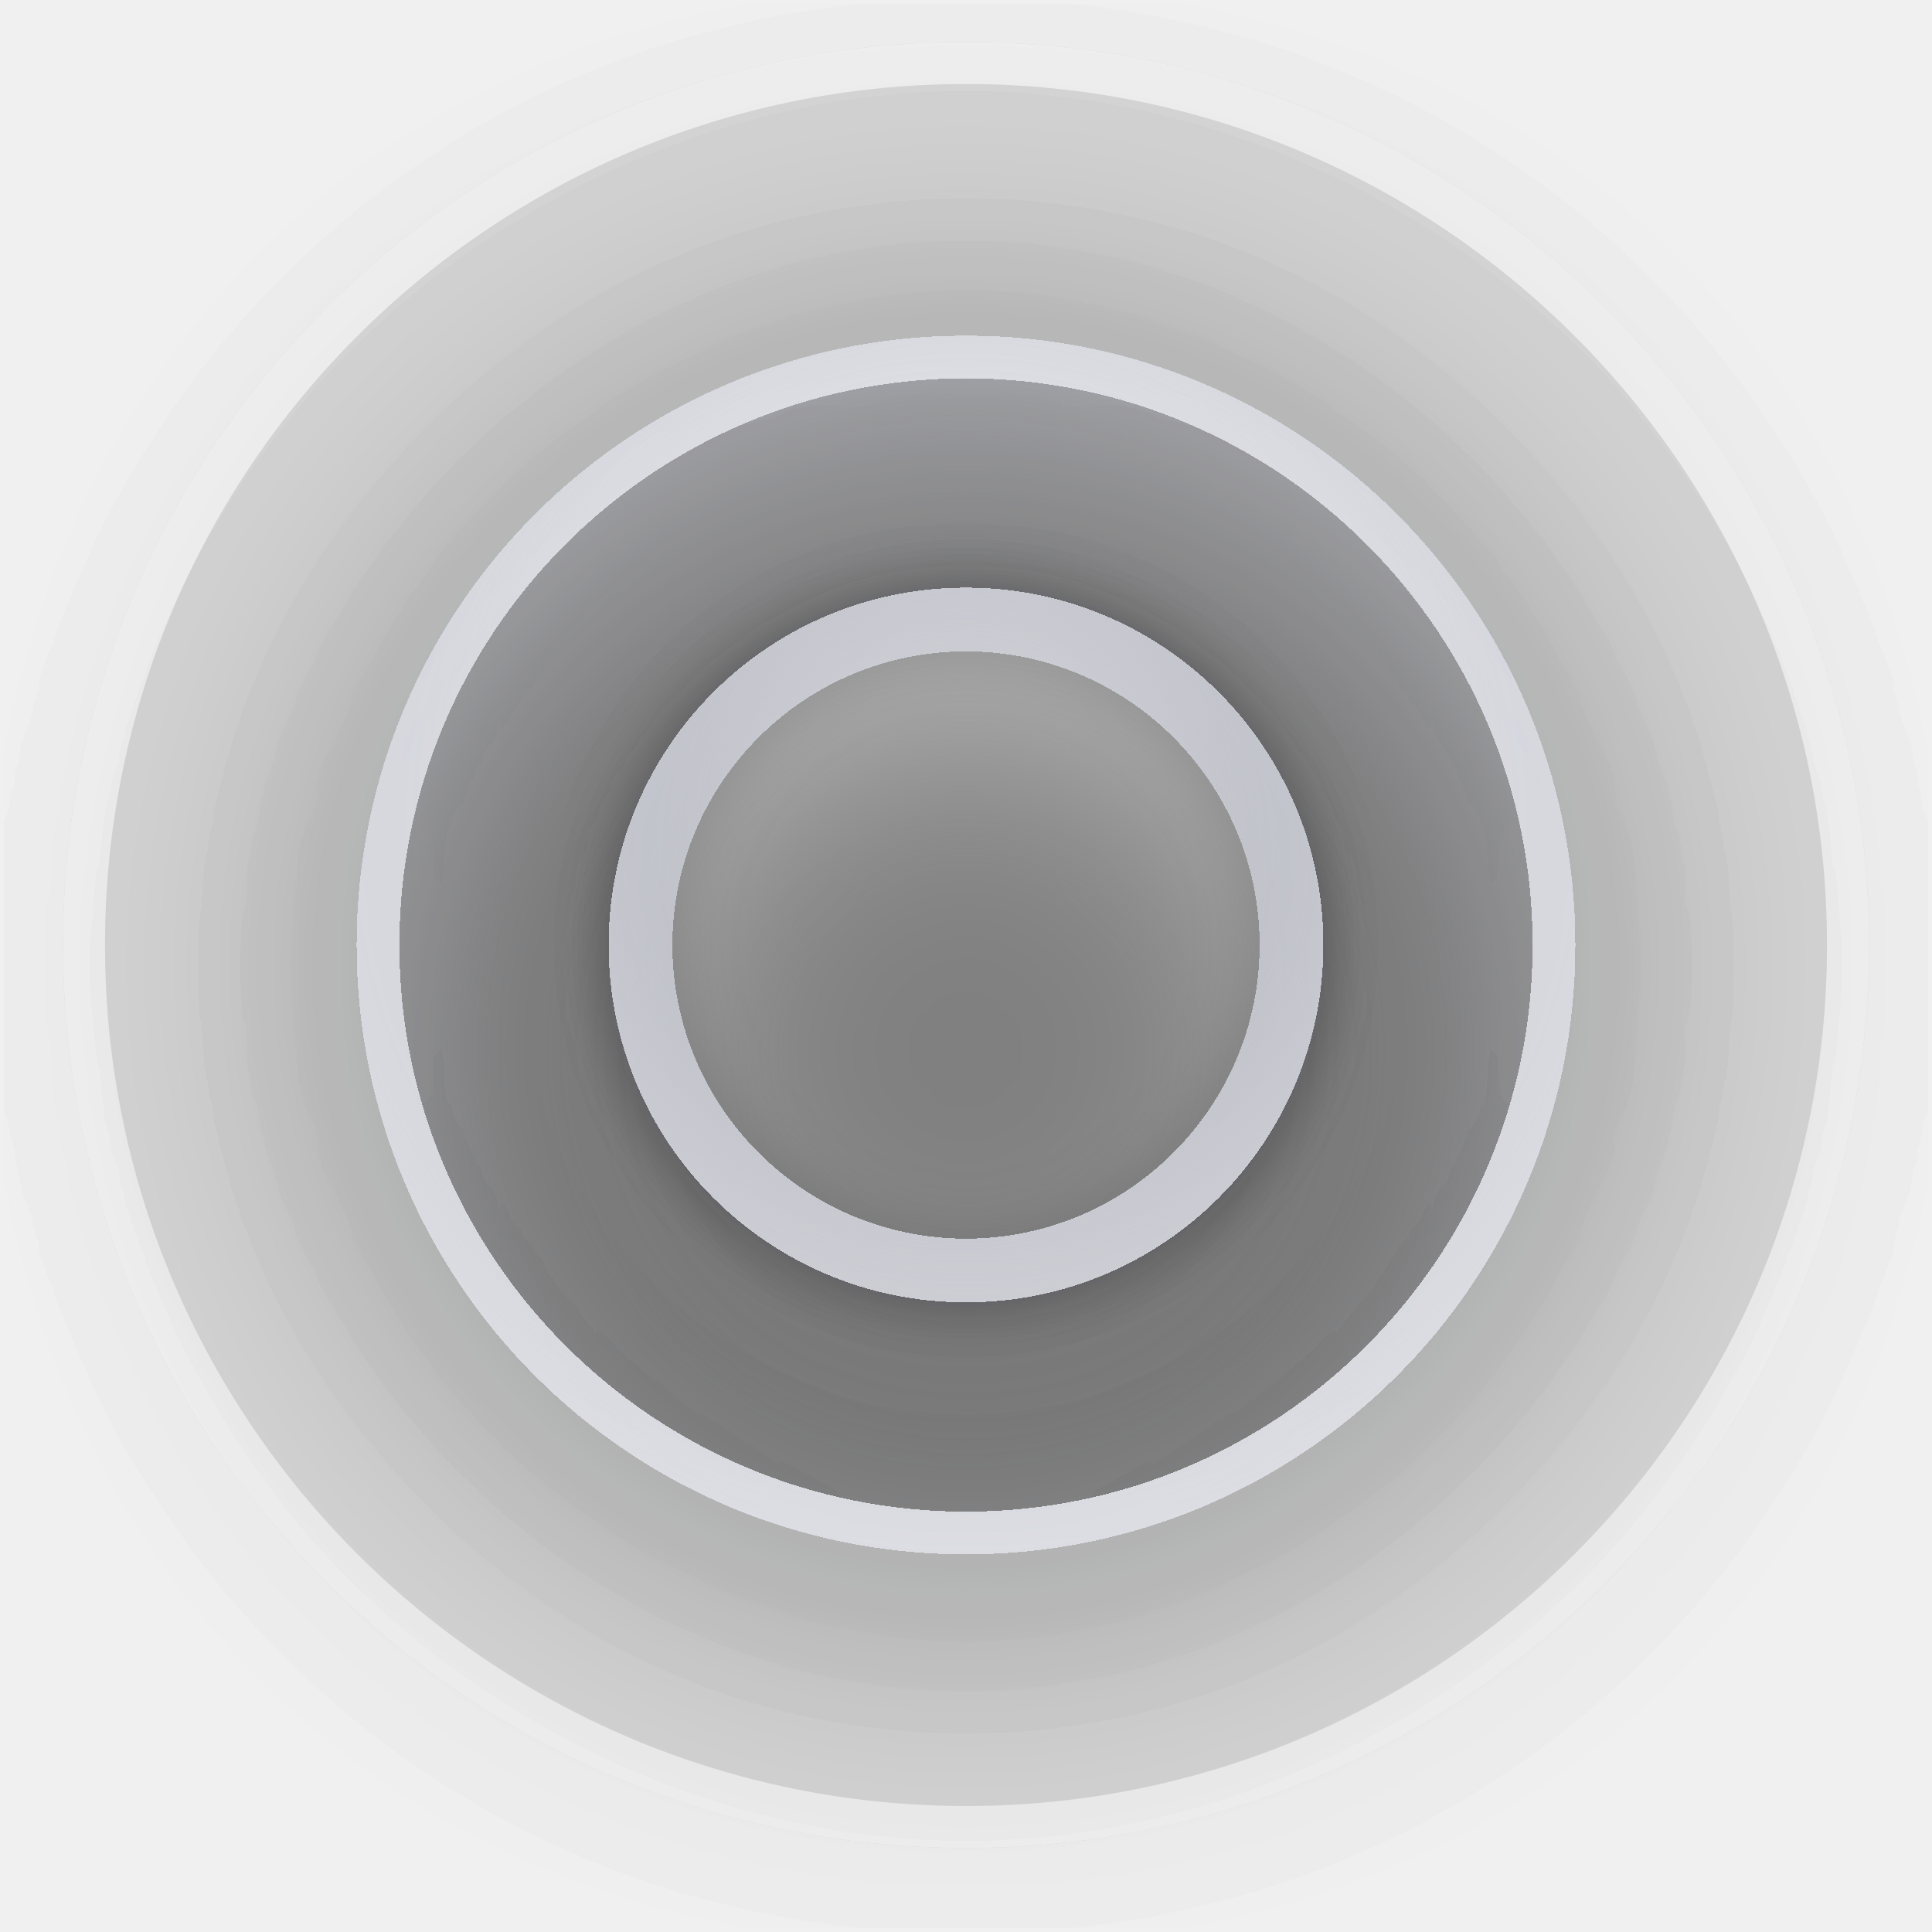
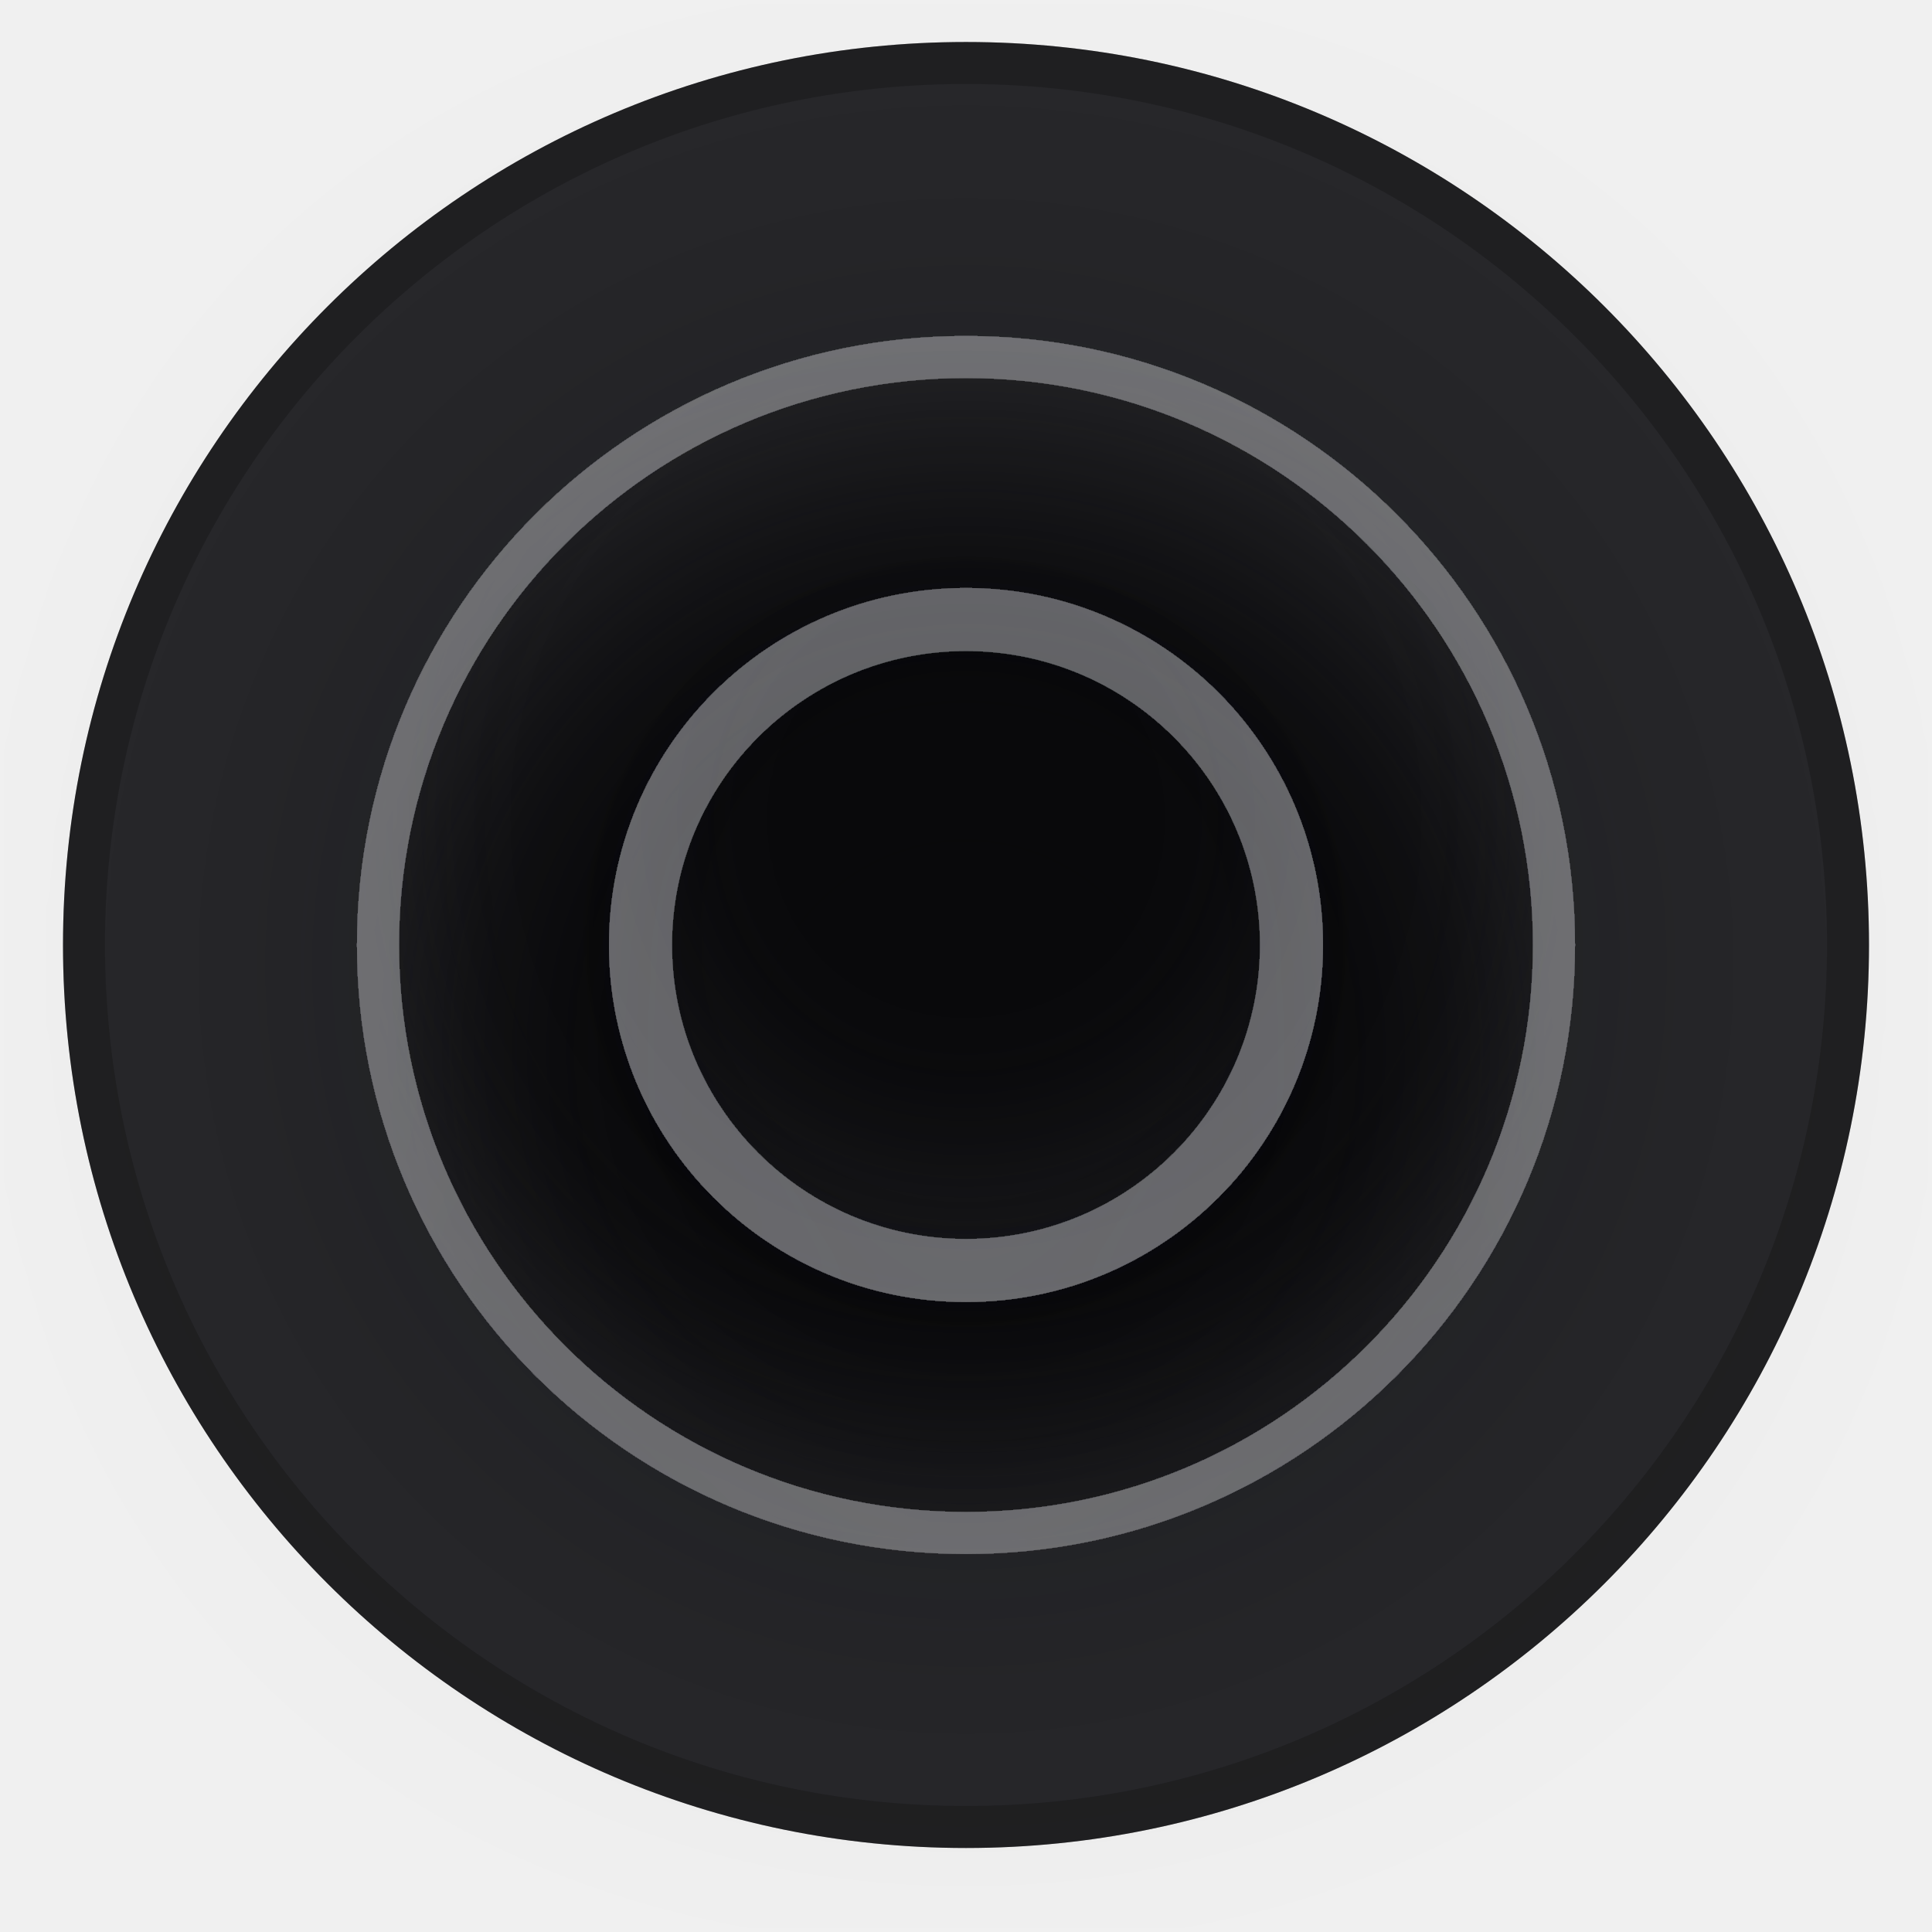
<svg xmlns="http://www.w3.org/2000/svg" width="92" height="92" viewBox="0 0 92 92" fill="none">
-   <path d="M3 45C3 21.252 22.252 2 46 2C69.748 2 89 21.252 89 45C89 68.748 69.748 88 46 88C22.252 88 3 68.748 3 45Z" fill="#D9D9D9" />
-   <path fill-rule="evenodd" clip-rule="evenodd" d="M5 45C5 67.644 23.356 86 46 86C68.644 86 87 67.644 87 45C87 22.356 68.644 4 46 4C23.356 4 5 22.356 5 45ZM46 2C22.252 2 3 21.252 3 45C3 68.748 22.252 88 46 88C69.748 88 89 68.748 89 45C89 21.252 69.748 2 46 2Z" fill="#F2F2F2" />
-   <g filter="url(#filter0_di_10_202)">
-     <path d="M17 45C17 28.984 29.984 16 46 16V16C62.016 16 75 28.984 75 45V45C75 61.016 62.016 74 46 74V74C29.984 74 17 61.016 17 45V45Z" fill="#7F7F7F" />
+   <path d="M3 45C3 21.252 22.252 2 46 2C69.748 2 89 21.252 89 45C89 68.748 69.748 88 46 88C22.252 88 3 68.748 3 45Z" fill="#27272A" />
+   <path fill-rule="evenodd" clip-rule="evenodd" d="M5 45C5 67.644 23.356 86 46 86C68.644 86 87 67.644 87 45C87 22.356 68.644 4 46 4C23.356 4 5 22.356 5 45ZM46 2C22.252 2 3 21.252 3 45C3 68.748 22.252 88 46 88C69.748 88 89 68.748 89 45C89 21.252 69.748 2 46 2Z" fill="#09090B" fill-opacity="0.25" />
+   <g filter="url(#filter0_dii_60_520)">
+     <path d="M17 45C17 28.984 29.984 16 46 16V16C62.016 16 75 28.984 75 45V45C75 61.016 62.016 74 46 74V74C29.984 74 17 61.016 17 45V45Z" fill="#09090B" />
+     <path d="M46 73C30.536 73 18 60.464 18 45C18 29.536 30.536 17 46 17C61.464 17 74 29.536 74 45C74 60.464 61.464 73 46 73Z" stroke="#09090B" stroke-width="2" />
  </g>
-   <g filter="url(#filter1_di_10_202)">
-     <path fill-rule="evenodd" clip-rule="evenodd" d="M19 45C19 59.912 31.088 72 46 72C60.912 72 73 59.912 73 45C73 30.088 60.912 18 46 18C31.088 18 19 30.088 19 45ZM46 16C29.984 16 17 28.984 17 45C17 61.016 29.984 74 46 74C62.016 74 75 61.016 75 45C75 28.984 62.016 16 46 16Z" fill="#7F7F7F" />
+   <mask id="path-5-inside-1_60_520" fill="white">
+     <path fill-rule="evenodd" clip-rule="evenodd" d="M19 45C19 59.912 31.088 72 46 72C60.912 72 73 59.912 73 45C73 30.088 60.912 18 46 18C31.088 18 19 30.088 19 45ZM46 16C29.984 16 17 28.984 17 45C17 61.016 29.984 74 46 74C62.016 74 75 61.016 75 45C75 28.984 62.016 16 46 16Z" />
+   </mask>
+   <g filter="url(#filter1_i_60_520)">
+     <path fill-rule="evenodd" clip-rule="evenodd" d="M19 45C19 59.912 31.088 72 46 72C60.912 72 73 59.912 73 45C73 30.088 60.912 18 46 18C31.088 18 19 30.088 19 45ZM46 16C29.984 16 17 28.984 17 45C17 61.016 29.984 74 46 74C62.016 74 75 61.016 75 45C75 28.984 62.016 16 46 16Z" fill="#09090B" fill-opacity="0.25" />
  </g>
-   <g filter="url(#filter2_dii_10_202)">
-     <path fill-rule="evenodd" clip-rule="evenodd" d="M19 45C19 59.912 31.088 72 46 72C60.912 72 73 59.912 73 45C73 30.088 60.912 18 46 18C31.088 18 19 30.088 19 45ZM46 16C29.984 16 17 28.984 17 45C17 61.016 29.984 74 46 74C62.016 74 75 61.016 75 45C75 28.984 62.016 16 46 16Z" fill="#F2F2F2" />
+   <path d="M46 70C32.193 70 21 58.807 21 45H17C17 61.016 29.984 74 46 74V70ZM71 45C71 58.807 59.807 70 46 70V74C62.016 74 75 61.016 75 45H71ZM46 20C59.807 20 71 31.193 71 45H75C75 28.984 62.016 16 46 16V20ZM21 45C21 31.193 32.193 20 46 20V16C29.984 16 17 28.984 17 45H21ZM19 45C19 30.088 31.088 18 46 18V14C28.879 14 15 27.879 15 45H19ZM46 72C31.088 72 19 59.912 19 45H15C15 62.121 28.879 76 46 76V72ZM73 45C73 59.912 60.912 72 46 72V76C63.121 76 77 62.121 77 45H73ZM46 18C60.912 18 73 30.088 73 45H77C77 27.879 63.121 14 46 14V18Z" fill="white" fill-opacity="0.25" mask="url(#path-5-inside-1_60_520)" />
+   <g filter="url(#filter2_diii_60_520)">
+     <path d="M29 45C29 35.611 36.611 28 46 28V28C55.389 28 63 35.611 63 45V45C63 54.389 55.389 62 46 62V62C36.611 62 29 54.389 29 45V45Z" fill="#09090B" />
  </g>
-   <g filter="url(#filter3_dii_10_202)">
-     <path fill-rule="evenodd" clip-rule="evenodd" d="M46 74C29.984 74 17 61.016 17 45C17 28.984 29.984 16 46 16C62.016 16 75 28.984 75 45C75 61.016 62.016 74 46 74ZM46 18C31.088 18 19 30.088 19 45C19 59.912 31.088 72 46 72C60.912 72 73 59.912 73 45C73 30.088 60.912 18 46 18Z" fill="#F2F2F2" />
-   </g>
-   <g filter="url(#filter4_di_10_202)">
-     <path d="M29 45C29 35.611 36.611 28 46 28V28C55.389 28 63 35.611 63 45V45C63 54.389 55.389 62 46 62V62C36.611 62 29 54.389 29 45V45Z" fill="#7F7F7F" />
-   </g>
-   <g filter="url(#filter5_diii_10_202)">
-     <path fill-rule="evenodd" clip-rule="evenodd" d="M32 45C32 52.732 38.268 59 46 59C53.732 59 60 52.732 60 45C60 37.268 53.732 31 46 31C38.268 31 32 37.268 32 45ZM46 28C36.611 28 29 35.611 29 45C29 54.389 36.611 62 46 62C55.389 62 63 54.389 63 45C63 35.611 55.389 28 46 28Z" fill="#7F7F7F" />
+   <g filter="url(#filter3_di_60_520)">
+     <mask id="path-8-inside-2_60_520" fill="white">
+       <path fill-rule="evenodd" clip-rule="evenodd" d="M32 45C32 52.732 38.268 59 46 59C53.732 59 60 52.732 60 45C60 37.268 53.732 31 46 31C38.268 31 32 37.268 32 45ZM46 28C36.611 28 29 35.611 29 45C29 54.389 36.611 62 46 62C55.389 62 63 54.389 63 45C63 35.611 55.389 28 46 28Z" />
+     </mask>
+     <path fill-rule="evenodd" clip-rule="evenodd" d="M32 45C32 52.732 38.268 59 46 59C53.732 59 60 52.732 60 45C60 37.268 53.732 31 46 31C38.268 31 32 37.268 32 45ZM46 28C36.611 28 29 35.611 29 45C29 54.389 36.611 62 46 62C55.389 62 63 54.389 63 45C63 35.611 55.389 28 46 28Z" fill="#27272A" fill-opacity="0.25" shape-rendering="crispEdges" />
+     <path d="M46 56C39.925 56 35 51.075 35 45H29C29 54.389 36.611 62 46 62V56ZM57 45C57 51.075 52.075 56 46 56V62C55.389 62 63 54.389 63 45H57ZM46 34C52.075 34 57 38.925 57 45H63C63 35.611 55.389 28 46 28V34ZM35 45C35 38.925 39.925 34 46 34V28C36.611 28 29 35.611 29 45H35ZM32 45C32 37.268 38.268 31 46 31V25C34.954 25 26 33.954 26 45H32ZM46 59C38.268 59 32 52.732 32 45H26C26 56.046 34.954 65 46 65V59ZM60 45C60 52.732 53.732 59 46 59V65C57.046 65 66 56.046 66 45H60ZM46 31C53.732 31 60 37.268 60 45H66C66 33.954 57.046 25 46 25V31Z" fill="white" fill-opacity="0.25" mask="url(#path-8-inside-2_60_520)" />
  </g>
  <defs>
-     <filter id="filter0_di_10_202" x="0.2" y="0.2" width="91.6" height="91.6" filterUnits="userSpaceOnUse" color-interpolation-filters="sRGB">
+     <filter id="filter0_dii_60_520" x="0.2" y="0.2" width="91.6" height="91.6" filterUnits="userSpaceOnUse" color-interpolation-filters="sRGB">
      <feFlood flood-opacity="0" result="BackgroundImageFix" />
      <feColorMatrix in="SourceAlpha" type="matrix" values="0 0 0 0 0 0 0 0 0 0 0 0 0 0 0 0 0 0 127 0" result="hardAlpha" />
      <feOffset dy="1" />
      <feGaussianBlur stdDeviation="8.4" />
      <feComposite in2="hardAlpha" operator="out" />
      <feColorMatrix type="matrix" values="0 0 0 0 0.016 0 0 0 0 0.02 0 0 0 0 0.024 0 0 0 0.25 0" />
-       <feBlend mode="normal" in2="BackgroundImageFix" result="effect1_dropShadow_10_202" />
-       <feBlend mode="normal" in="SourceGraphic" in2="effect1_dropShadow_10_202" result="shape" />
+       <feBlend mode="normal" in2="BackgroundImageFix" result="effect1_dropShadow_60_520" />
+       <feBlend mode="normal" in="SourceGraphic" in2="effect1_dropShadow_60_520" result="shape" />
      <feColorMatrix in="SourceAlpha" type="matrix" values="0 0 0 0 0 0 0 0 0 0 0 0 0 0 0 0 0 0 127 0" result="hardAlpha" />
      <feOffset dy="5" />
      <feGaussianBlur stdDeviation="6.4" />
      <feComposite in2="hardAlpha" operator="arithmetic" k2="-1" k3="1" />
-       <feColorMatrix type="matrix" values="0 0 0 0 0.736 0 0 0 0 0.739 0 0 0 0 0.764 0 0 0 1 0" />
-       <feBlend mode="normal" in2="shape" result="effect2_innerShadow_10_202" />
+       <feColorMatrix type="matrix" values="0 0 0 0 0.153 0 0 0 0 0.153 0 0 0 0 0.165 0 0 0 1 0" />
+       <feBlend mode="normal" in2="shape" result="effect2_innerShadow_60_520" />
+       <feColorMatrix in="SourceAlpha" type="matrix" values="0 0 0 0 0 0 0 0 0 0 0 0 0 0 0 0 0 0 127 0" result="hardAlpha" />
+       <feOffset dy="-6" />
+       <feGaussianBlur stdDeviation="3.9" />
+       <feComposite in2="hardAlpha" operator="arithmetic" k2="-1" k3="1" />
+       <feColorMatrix type="matrix" values="0 0 0 0 0.153 0 0 0 0 0.153 0 0 0 0 0.165 0 0 0 0.5 0" />
+       <feBlend mode="normal" in2="effect2_innerShadow_60_520" result="effect3_innerShadow_60_520" />
    </filter>
-     <filter id="filter1_di_10_202" x="0.2" y="0.2" width="91.6" height="91.6" filterUnits="userSpaceOnUse" color-interpolation-filters="sRGB">
+     <filter id="filter1_i_60_520" x="17" y="16" width="58" height="63" filterUnits="userSpaceOnUse" color-interpolation-filters="sRGB">
      <feFlood flood-opacity="0" result="BackgroundImageFix" />
-       <feColorMatrix in="SourceAlpha" type="matrix" values="0 0 0 0 0 0 0 0 0 0 0 0 0 0 0 0 0 0 127 0" result="hardAlpha" />
-       <feOffset dy="1" />
-       <feGaussianBlur stdDeviation="8.4" />
-       <feComposite in2="hardAlpha" operator="out" />
-       <feColorMatrix type="matrix" values="0 0 0 0 0.016 0 0 0 0 0.02 0 0 0 0 0.024 0 0 0 0.25 0" />
-       <feBlend mode="normal" in2="BackgroundImageFix" result="effect1_dropShadow_10_202" />
-       <feBlend mode="normal" in="SourceGraphic" in2="effect1_dropShadow_10_202" result="shape" />
+       <feBlend mode="normal" in="SourceGraphic" in2="BackgroundImageFix" result="shape" />
      <feColorMatrix in="SourceAlpha" type="matrix" values="0 0 0 0 0 0 0 0 0 0 0 0 0 0 0 0 0 0 127 0" result="hardAlpha" />
      <feOffset dy="5" />
      <feGaussianBlur stdDeviation="6.4" />
      <feComposite in2="hardAlpha" operator="arithmetic" k2="-1" k3="1" />
-       <feColorMatrix type="matrix" values="0 0 0 0 0.736 0 0 0 0 0.739 0 0 0 0 0.764 0 0 0 1 0" />
-       <feBlend mode="normal" in2="shape" result="effect2_innerShadow_10_202" />
+       <feColorMatrix type="matrix" values="0 0 0 0 0.716 0 0 0 0 0.721 0 0 0 0 0.767 0 0 0 0.25 0" />
+       <feBlend mode="normal" in2="shape" result="effect1_innerShadow_60_520" />
    </filter>
-     <filter id="filter2_dii_10_202" x="0.2" y="0.2" width="91.6" height="91.6" filterUnits="userSpaceOnUse" color-interpolation-filters="sRGB">
-       <feFlood flood-opacity="0" result="BackgroundImageFix" />
-       <feColorMatrix in="SourceAlpha" type="matrix" values="0 0 0 0 0 0 0 0 0 0 0 0 0 0 0 0 0 0 127 0" result="hardAlpha" />
-       <feOffset dy="1" />
-       <feGaussianBlur stdDeviation="8.4" />
-       <feComposite in2="hardAlpha" operator="out" />
-       <feColorMatrix type="matrix" values="0 0 0 0 0.016 0 0 0 0 0.02 0 0 0 0 0.024 0 0 0 0.25 0" />
-       <feBlend mode="normal" in2="BackgroundImageFix" result="effect1_dropShadow_10_202" />
-       <feBlend mode="normal" in="SourceGraphic" in2="effect1_dropShadow_10_202" result="shape" />
-       <feColorMatrix in="SourceAlpha" type="matrix" values="0 0 0 0 0 0 0 0 0 0 0 0 0 0 0 0 0 0 127 0" result="hardAlpha" />
-       <feOffset dy="5" />
-       <feGaussianBlur stdDeviation="6.4" />
-       <feComposite in2="hardAlpha" operator="arithmetic" k2="-1" k3="1" />
-       <feColorMatrix type="matrix" values="0 0 0 0 0.716 0 0 0 0 0.721 0 0 0 0 0.767 0 0 0 1 0" />
-       <feBlend mode="normal" in2="shape" result="effect2_innerShadow_10_202" />
-       <feColorMatrix in="SourceAlpha" type="matrix" values="0 0 0 0 0 0 0 0 0 0 0 0 0 0 0 0 0 0 127 0" result="hardAlpha" />
-       <feOffset dy="-6" />
-       <feGaussianBlur stdDeviation="3.9" />
-       <feComposite in2="hardAlpha" operator="arithmetic" k2="-1" k3="1" />
-       <feColorMatrix type="matrix" values="0 0 0 0 0.992 0 0 0 0 0.996 0 0 0 0 0.996 0 0 0 0.5 0" />
-       <feBlend mode="normal" in2="effect2_innerShadow_10_202" result="effect3_innerShadow_10_202" />
-     </filter>
-     <filter id="filter3_dii_10_202" x="0.2" y="0.2" width="91.6" height="91.6" filterUnits="userSpaceOnUse" color-interpolation-filters="sRGB">
-       <feFlood flood-opacity="0" result="BackgroundImageFix" />
-       <feColorMatrix in="SourceAlpha" type="matrix" values="0 0 0 0 0 0 0 0 0 0 0 0 0 0 0 0 0 0 127 0" result="hardAlpha" />
-       <feOffset dy="1" />
-       <feGaussianBlur stdDeviation="8.4" />
-       <feComposite in2="hardAlpha" operator="out" />
-       <feColorMatrix type="matrix" values="0 0 0 0 0.016 0 0 0 0 0.02 0 0 0 0 0.024 0 0 0 0.25 0" />
-       <feBlend mode="normal" in2="BackgroundImageFix" result="effect1_dropShadow_10_202" />
-       <feBlend mode="normal" in="SourceGraphic" in2="effect1_dropShadow_10_202" result="shape" />
-       <feColorMatrix in="SourceAlpha" type="matrix" values="0 0 0 0 0 0 0 0 0 0 0 0 0 0 0 0 0 0 127 0" result="hardAlpha" />
-       <feOffset dy="5" />
-       <feGaussianBlur stdDeviation="6.4" />
-       <feComposite in2="hardAlpha" operator="arithmetic" k2="-1" k3="1" />
-       <feColorMatrix type="matrix" values="0 0 0 0 0.716 0 0 0 0 0.721 0 0 0 0 0.767 0 0 0 1 0" />
-       <feBlend mode="normal" in2="shape" result="effect2_innerShadow_10_202" />
-       <feColorMatrix in="SourceAlpha" type="matrix" values="0 0 0 0 0 0 0 0 0 0 0 0 0 0 0 0 0 0 127 0" result="hardAlpha" />
-       <feOffset dy="-6" />
-       <feGaussianBlur stdDeviation="3.9" />
-       <feComposite in2="hardAlpha" operator="arithmetic" k2="-1" k3="1" />
-       <feColorMatrix type="matrix" values="0 0 0 0 0.992 0 0 0 0 0.996 0 0 0 0 0.996 0 0 0 0.5 0" />
-       <feBlend mode="normal" in2="effect2_innerShadow_10_202" result="effect3_innerShadow_10_202" />
-     </filter>
-     <filter id="filter4_di_10_202" x="26" y="25" width="40" height="42" filterUnits="userSpaceOnUse" color-interpolation-filters="sRGB">
+     <filter id="filter2_diii_60_520" x="26" y="22" width="40" height="45" filterUnits="userSpaceOnUse" color-interpolation-filters="sRGB">
      <feFlood flood-opacity="0" result="BackgroundImageFix" />
      <feColorMatrix in="SourceAlpha" type="matrix" values="0 0 0 0 0 0 0 0 0 0 0 0 0 0 0 0 0 0 127 0" result="hardAlpha" />
      <feOffset />
      <feGaussianBlur stdDeviation="1.5" />
      <feComposite in2="hardAlpha" operator="out" />
      <feColorMatrix type="matrix" values="0 0 0 0 0.016 0 0 0 0 0.02 0 0 0 0 0.024 0 0 0 0.2 0" />
-       <feBlend mode="normal" in2="BackgroundImageFix" result="effect1_dropShadow_10_202" />
-       <feBlend mode="normal" in="SourceGraphic" in2="effect1_dropShadow_10_202" result="shape" />
+       <feBlend mode="normal" in2="BackgroundImageFix" result="effect1_dropShadow_60_520" />
+       <feBlend mode="normal" in="SourceGraphic" in2="effect1_dropShadow_60_520" result="shape" />
      <feColorMatrix in="SourceAlpha" type="matrix" values="0 0 0 0 0 0 0 0 0 0 0 0 0 0 0 0 0 0 127 0" result="hardAlpha" />
      <feOffset dy="5" />
      <feGaussianBlur stdDeviation="6.4" />
      <feComposite in2="hardAlpha" operator="arithmetic" k2="-1" k3="1" />
-       <feColorMatrix type="matrix" values="0 0 0 0 0.758 0 0 0 0 0.758 0 0 0 0 0.758 0 0 0 1 0" />
-       <feBlend mode="normal" in2="shape" result="effect2_innerShadow_10_202" />
+       <feColorMatrix type="matrix" values="0 0 0 0 0.035 0 0 0 0 0.035 0 0 0 0 0.043 0 0 0 0.25 0" />
+       <feBlend mode="normal" in2="shape" result="effect2_innerShadow_60_520" />
+       <feColorMatrix in="SourceAlpha" type="matrix" values="0 0 0 0 0 0 0 0 0 0 0 0 0 0 0 0 0 0 127 0" result="hardAlpha" />
+       <feOffset dy="-4" />
+       <feGaussianBlur stdDeviation="2.9" />
+       <feComposite in2="hardAlpha" operator="arithmetic" k2="-1" k3="1" />
+       <feColorMatrix type="matrix" values="0 0 0 0 0.035 0 0 0 0 0.035 0 0 0 0 0.043 0 0 0 0.25 0" />
+       <feBlend mode="normal" in2="effect2_innerShadow_60_520" result="effect3_innerShadow_60_520" />
+       <feColorMatrix in="SourceAlpha" type="matrix" values="0 0 0 0 0 0 0 0 0 0 0 0 0 0 0 0 0 0 127 0" result="hardAlpha" />
+       <feOffset dy="-6" />
+       <feGaussianBlur stdDeviation="3.9" />
+       <feComposite in2="hardAlpha" operator="arithmetic" k2="-1" k3="1" />
+       <feColorMatrix type="matrix" values="0 0 0 0 0.153 0 0 0 0 0.153 0 0 0 0 0.165 0 0 0 0.5 0" />
+       <feBlend mode="normal" in2="effect3_innerShadow_60_520" result="effect4_innerShadow_60_520" />
    </filter>
-     <filter id="filter5_diii_10_202" x="26" y="22" width="40" height="45" filterUnits="userSpaceOnUse" color-interpolation-filters="sRGB">
+     <filter id="filter3_di_60_520" x="26" y="25" width="40" height="42" filterUnits="userSpaceOnUse" color-interpolation-filters="sRGB">
      <feFlood flood-opacity="0" result="BackgroundImageFix" />
      <feColorMatrix in="SourceAlpha" type="matrix" values="0 0 0 0 0 0 0 0 0 0 0 0 0 0 0 0 0 0 127 0" result="hardAlpha" />
      <feOffset />
      <feGaussianBlur stdDeviation="1.5" />
      <feComposite in2="hardAlpha" operator="out" />
      <feColorMatrix type="matrix" values="0 0 0 0 0.016 0 0 0 0 0.02 0 0 0 0 0.024 0 0 0 0.2 0" />
-       <feBlend mode="normal" in2="BackgroundImageFix" result="effect1_dropShadow_10_202" />
-       <feBlend mode="normal" in="SourceGraphic" in2="effect1_dropShadow_10_202" result="shape" />
+       <feBlend mode="normal" in2="BackgroundImageFix" result="effect1_dropShadow_60_520" />
+       <feBlend mode="normal" in="SourceGraphic" in2="effect1_dropShadow_60_520" result="shape" />
      <feColorMatrix in="SourceAlpha" type="matrix" values="0 0 0 0 0 0 0 0 0 0 0 0 0 0 0 0 0 0 127 0" result="hardAlpha" />
      <feOffset dy="5" />
      <feGaussianBlur stdDeviation="6.4" />
      <feComposite in2="hardAlpha" operator="arithmetic" k2="-1" k3="1" />
-       <feColorMatrix type="matrix" values="0 0 0 0 0.716 0 0 0 0 0.721 0 0 0 0 0.767 0 0 0 1 0" />
-       <feBlend mode="normal" in2="shape" result="effect2_innerShadow_10_202" />
-       <feColorMatrix in="SourceAlpha" type="matrix" values="0 0 0 0 0 0 0 0 0 0 0 0 0 0 0 0 0 0 127 0" result="hardAlpha" />
-       <feOffset dy="-4" />
-       <feGaussianBlur stdDeviation="2.9" />
-       <feComposite in2="hardAlpha" operator="arithmetic" k2="-1" k3="1" />
-       <feColorMatrix type="matrix" values="0 0 0 0 0.619 0 0 0 0 0.625 0 0 0 0 0.675 0 0 0 1 0" />
-       <feBlend mode="normal" in2="effect2_innerShadow_10_202" result="effect3_innerShadow_10_202" />
-       <feColorMatrix in="SourceAlpha" type="matrix" values="0 0 0 0 0 0 0 0 0 0 0 0 0 0 0 0 0 0 127 0" result="hardAlpha" />
-       <feOffset dy="-6" />
-       <feGaussianBlur stdDeviation="3.9" />
-       <feComposite in2="hardAlpha" operator="arithmetic" k2="-1" k3="1" />
-       <feColorMatrix type="matrix" values="0 0 0 0 0.992 0 0 0 0 0.996 0 0 0 0 0.996 0 0 0 0.5 0" />
-       <feBlend mode="normal" in2="effect3_innerShadow_10_202" result="effect4_innerShadow_10_202" />
+       <feColorMatrix type="matrix" values="0 0 0 0 0.716 0 0 0 0 0.721 0 0 0 0 0.767 0 0 0 0.25 0" />
+       <feBlend mode="normal" in2="shape" result="effect2_innerShadow_60_520" />
    </filter>
  </defs>
</svg>
